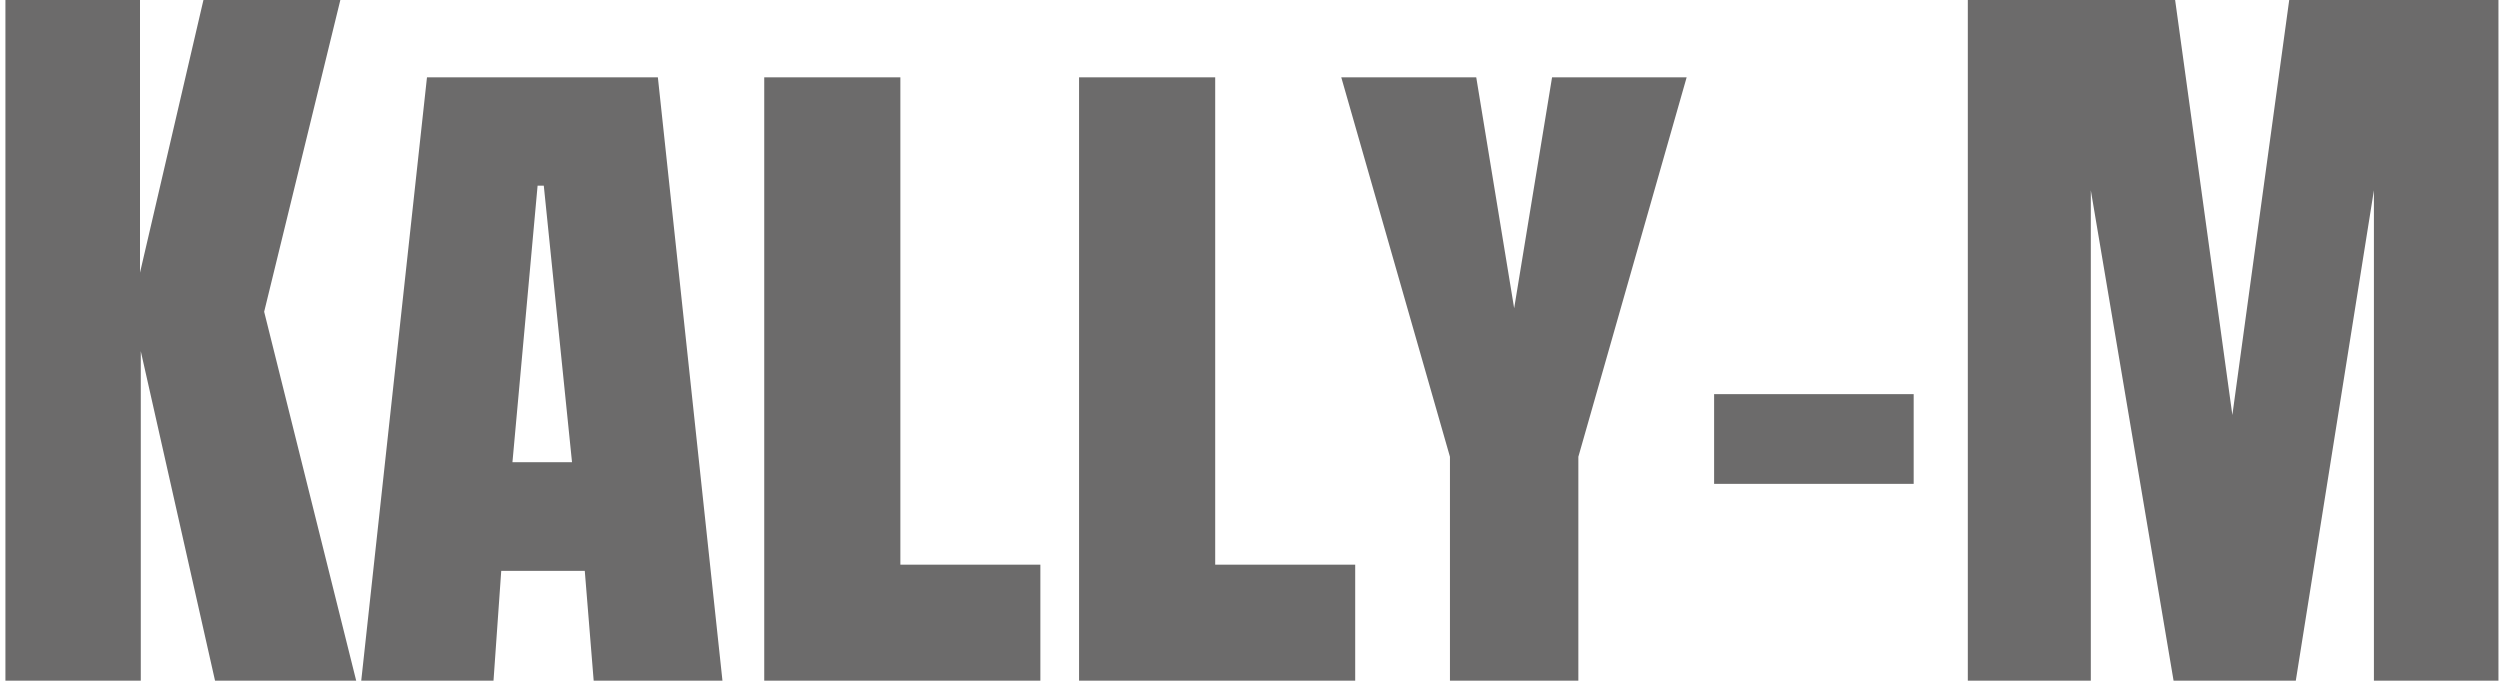
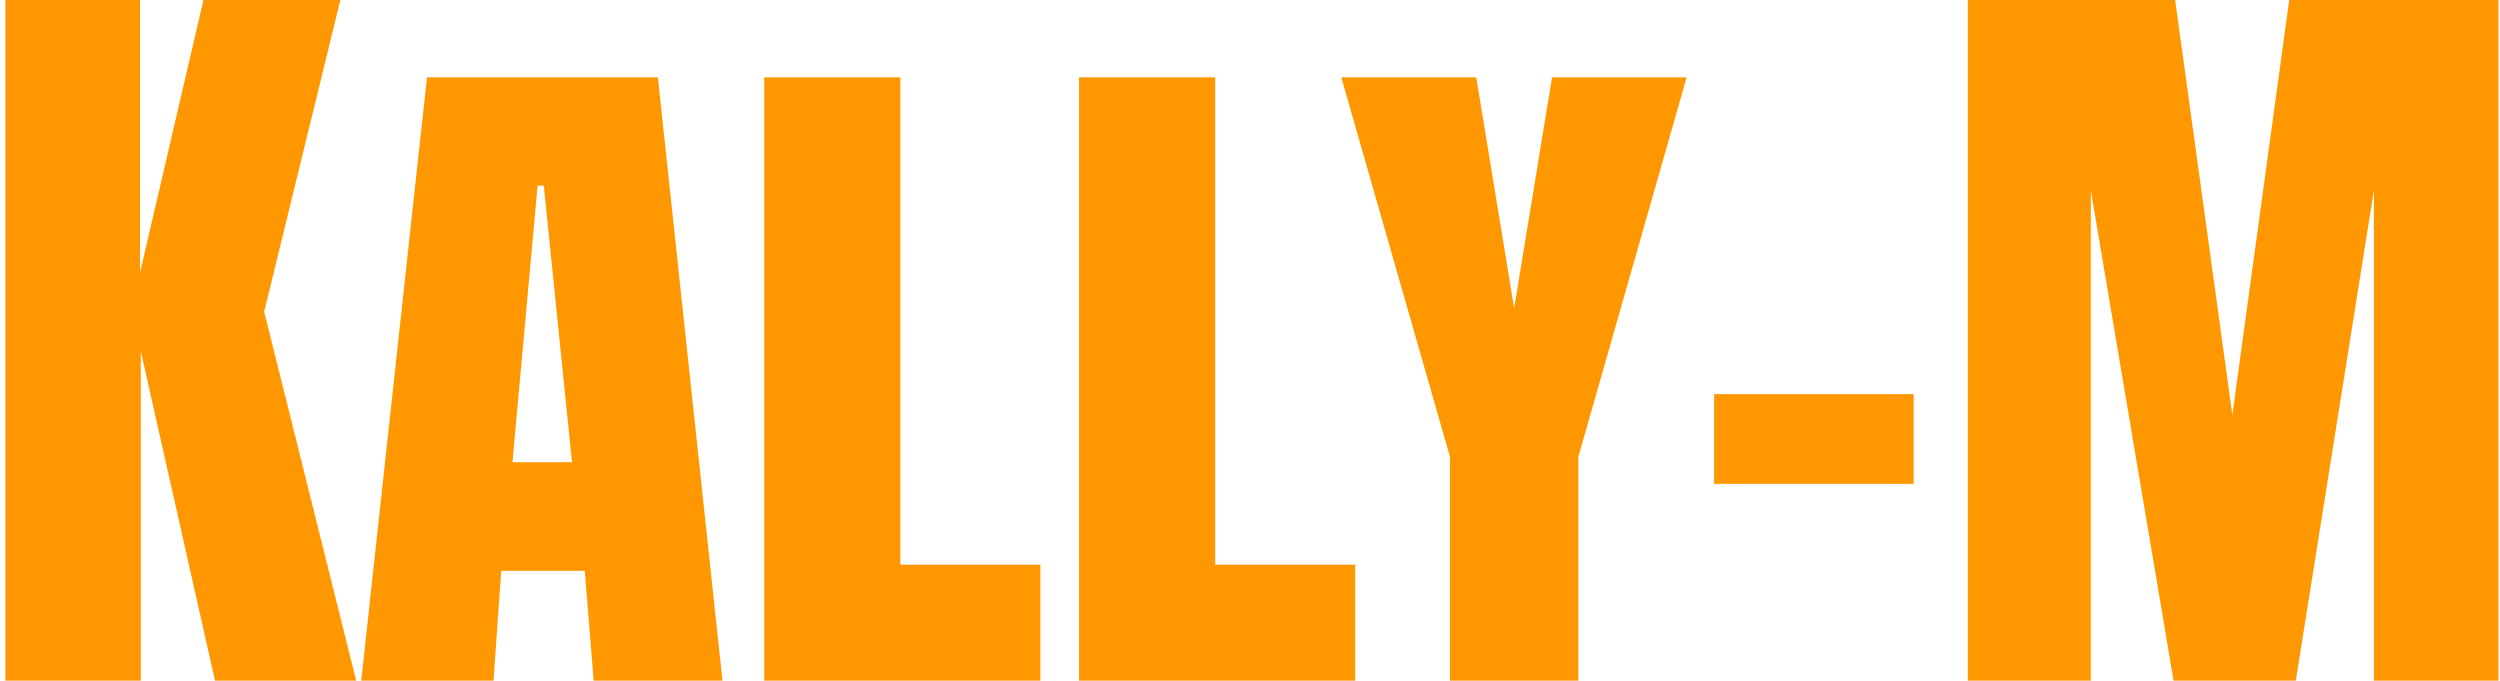
<svg xmlns="http://www.w3.org/2000/svg" width="202" height="55" viewBox="0 0 202 55" fill="none">
-   <path d="M0.438 55V0H11.312V22.031L16.438 0H27.5L21.344 25.188L28.781 55H17.375L11.375 28.375V55H0.438ZM29.188 55L34.5 6.25H53.156L58.375 55H47.969L47.25 46.125H40.5L39.875 55H29.188ZM43.438 15L41.406 37.344H46.219L43.938 15H43.438ZM61.75 55V6.25H72.75V45.625H84.062V55H61.75ZM87.188 55V6.25H98.188V45.625H109.5V55H87.188ZM117.156 55V36.906L108.375 6.25H119.281L122.344 24.906L125.406 6.25H136.281L127.531 36.906V55H117.156ZM138.5 39.094V31.844H154.625V39.094H138.5ZM159 55V0H175.75L180.375 33.531L184.969 0H201.875V55H191.812V15.375L185.5 55H175.625L168.938 15.375V55H159Z" fill="#6C6B6B" />
+   <path d="M0.438 55V0H11.312V22.031L16.438 0H27.5L21.344 25.188L28.781 55H17.375L11.375 28.375V55H0.438ZM29.188 55L34.5 6.25H53.156L58.375 55H47.969L47.25 46.125H40.5L39.875 55H29.188ZM43.438 15L41.406 37.344H46.219L43.938 15H43.438ZM61.75 55V6.25H72.75V45.625H84.062V55H61.75ZM87.188 55V6.25H98.188V45.625H109.5V55H87.188ZM117.156 55V36.906L108.375 6.25H119.281L122.344 24.906L125.406 6.25H136.281L127.531 36.906V55H117.156ZM138.5 39.094V31.844H154.625V39.094H138.5ZM159 55V0H175.75L180.375 33.531L184.969 0H201.875V55H191.812V15.375L185.5 55H175.625L168.938 15.375V55H159Z" fill="#FF9800" />
</svg>
